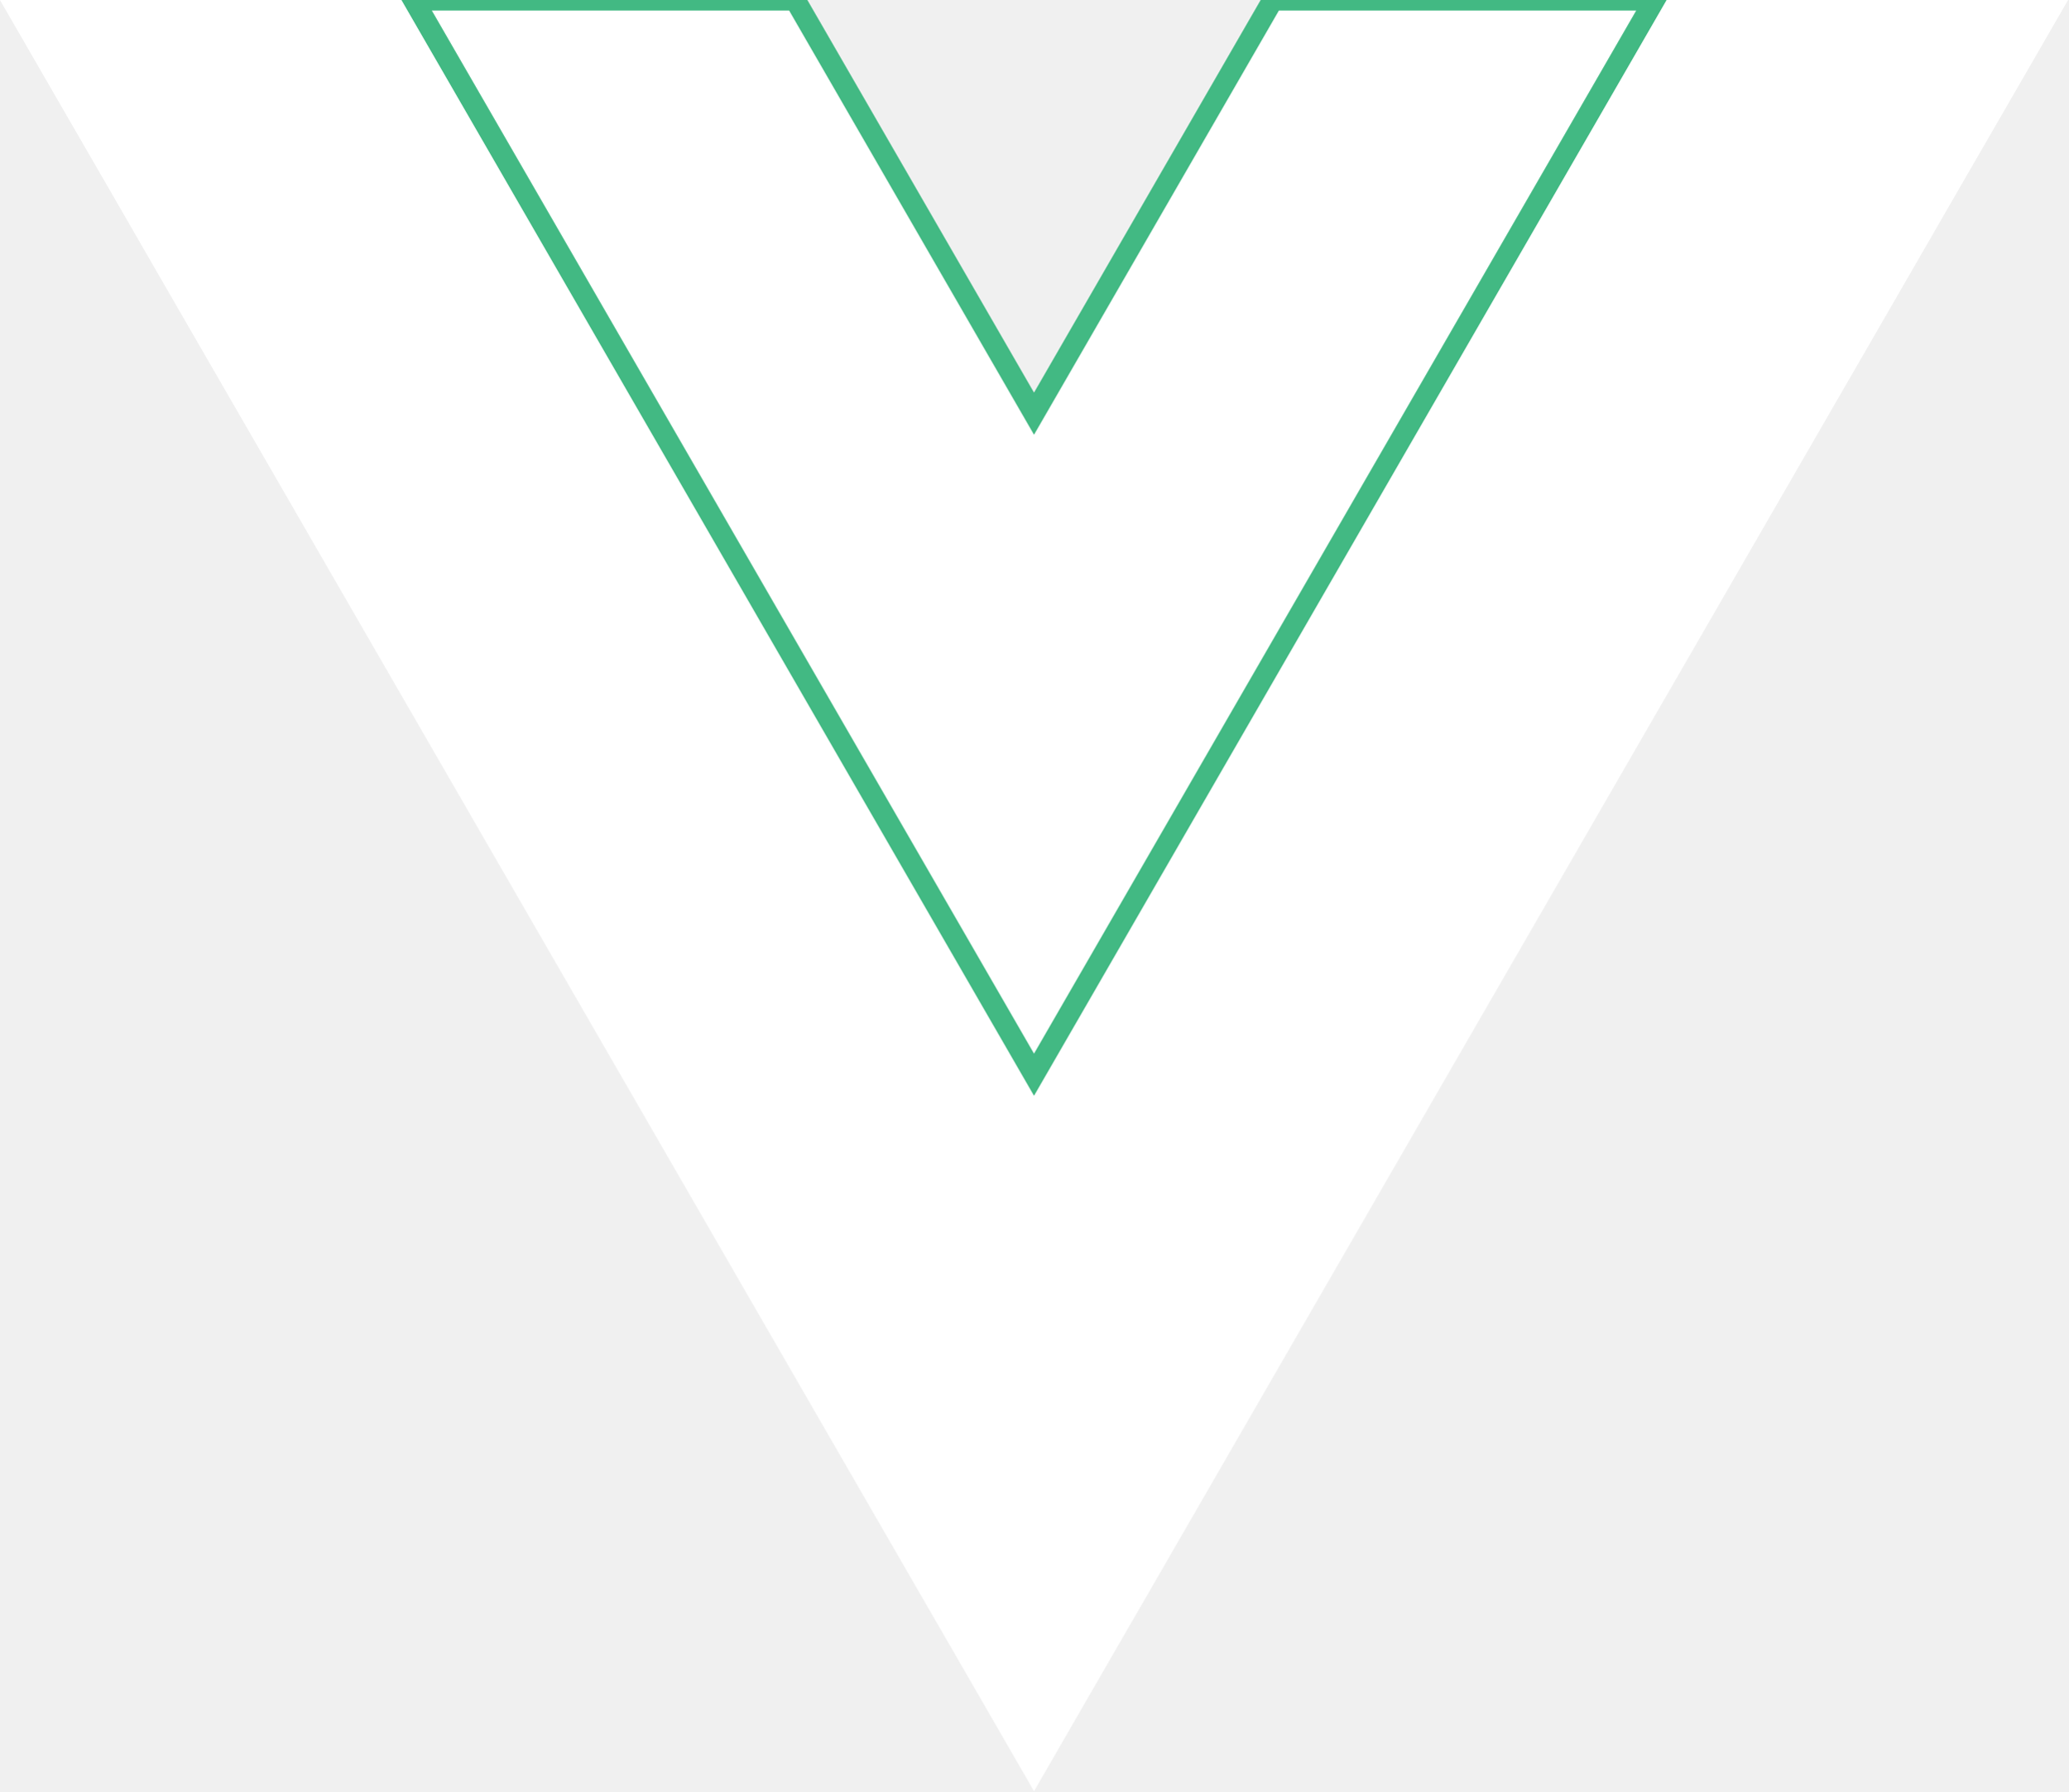
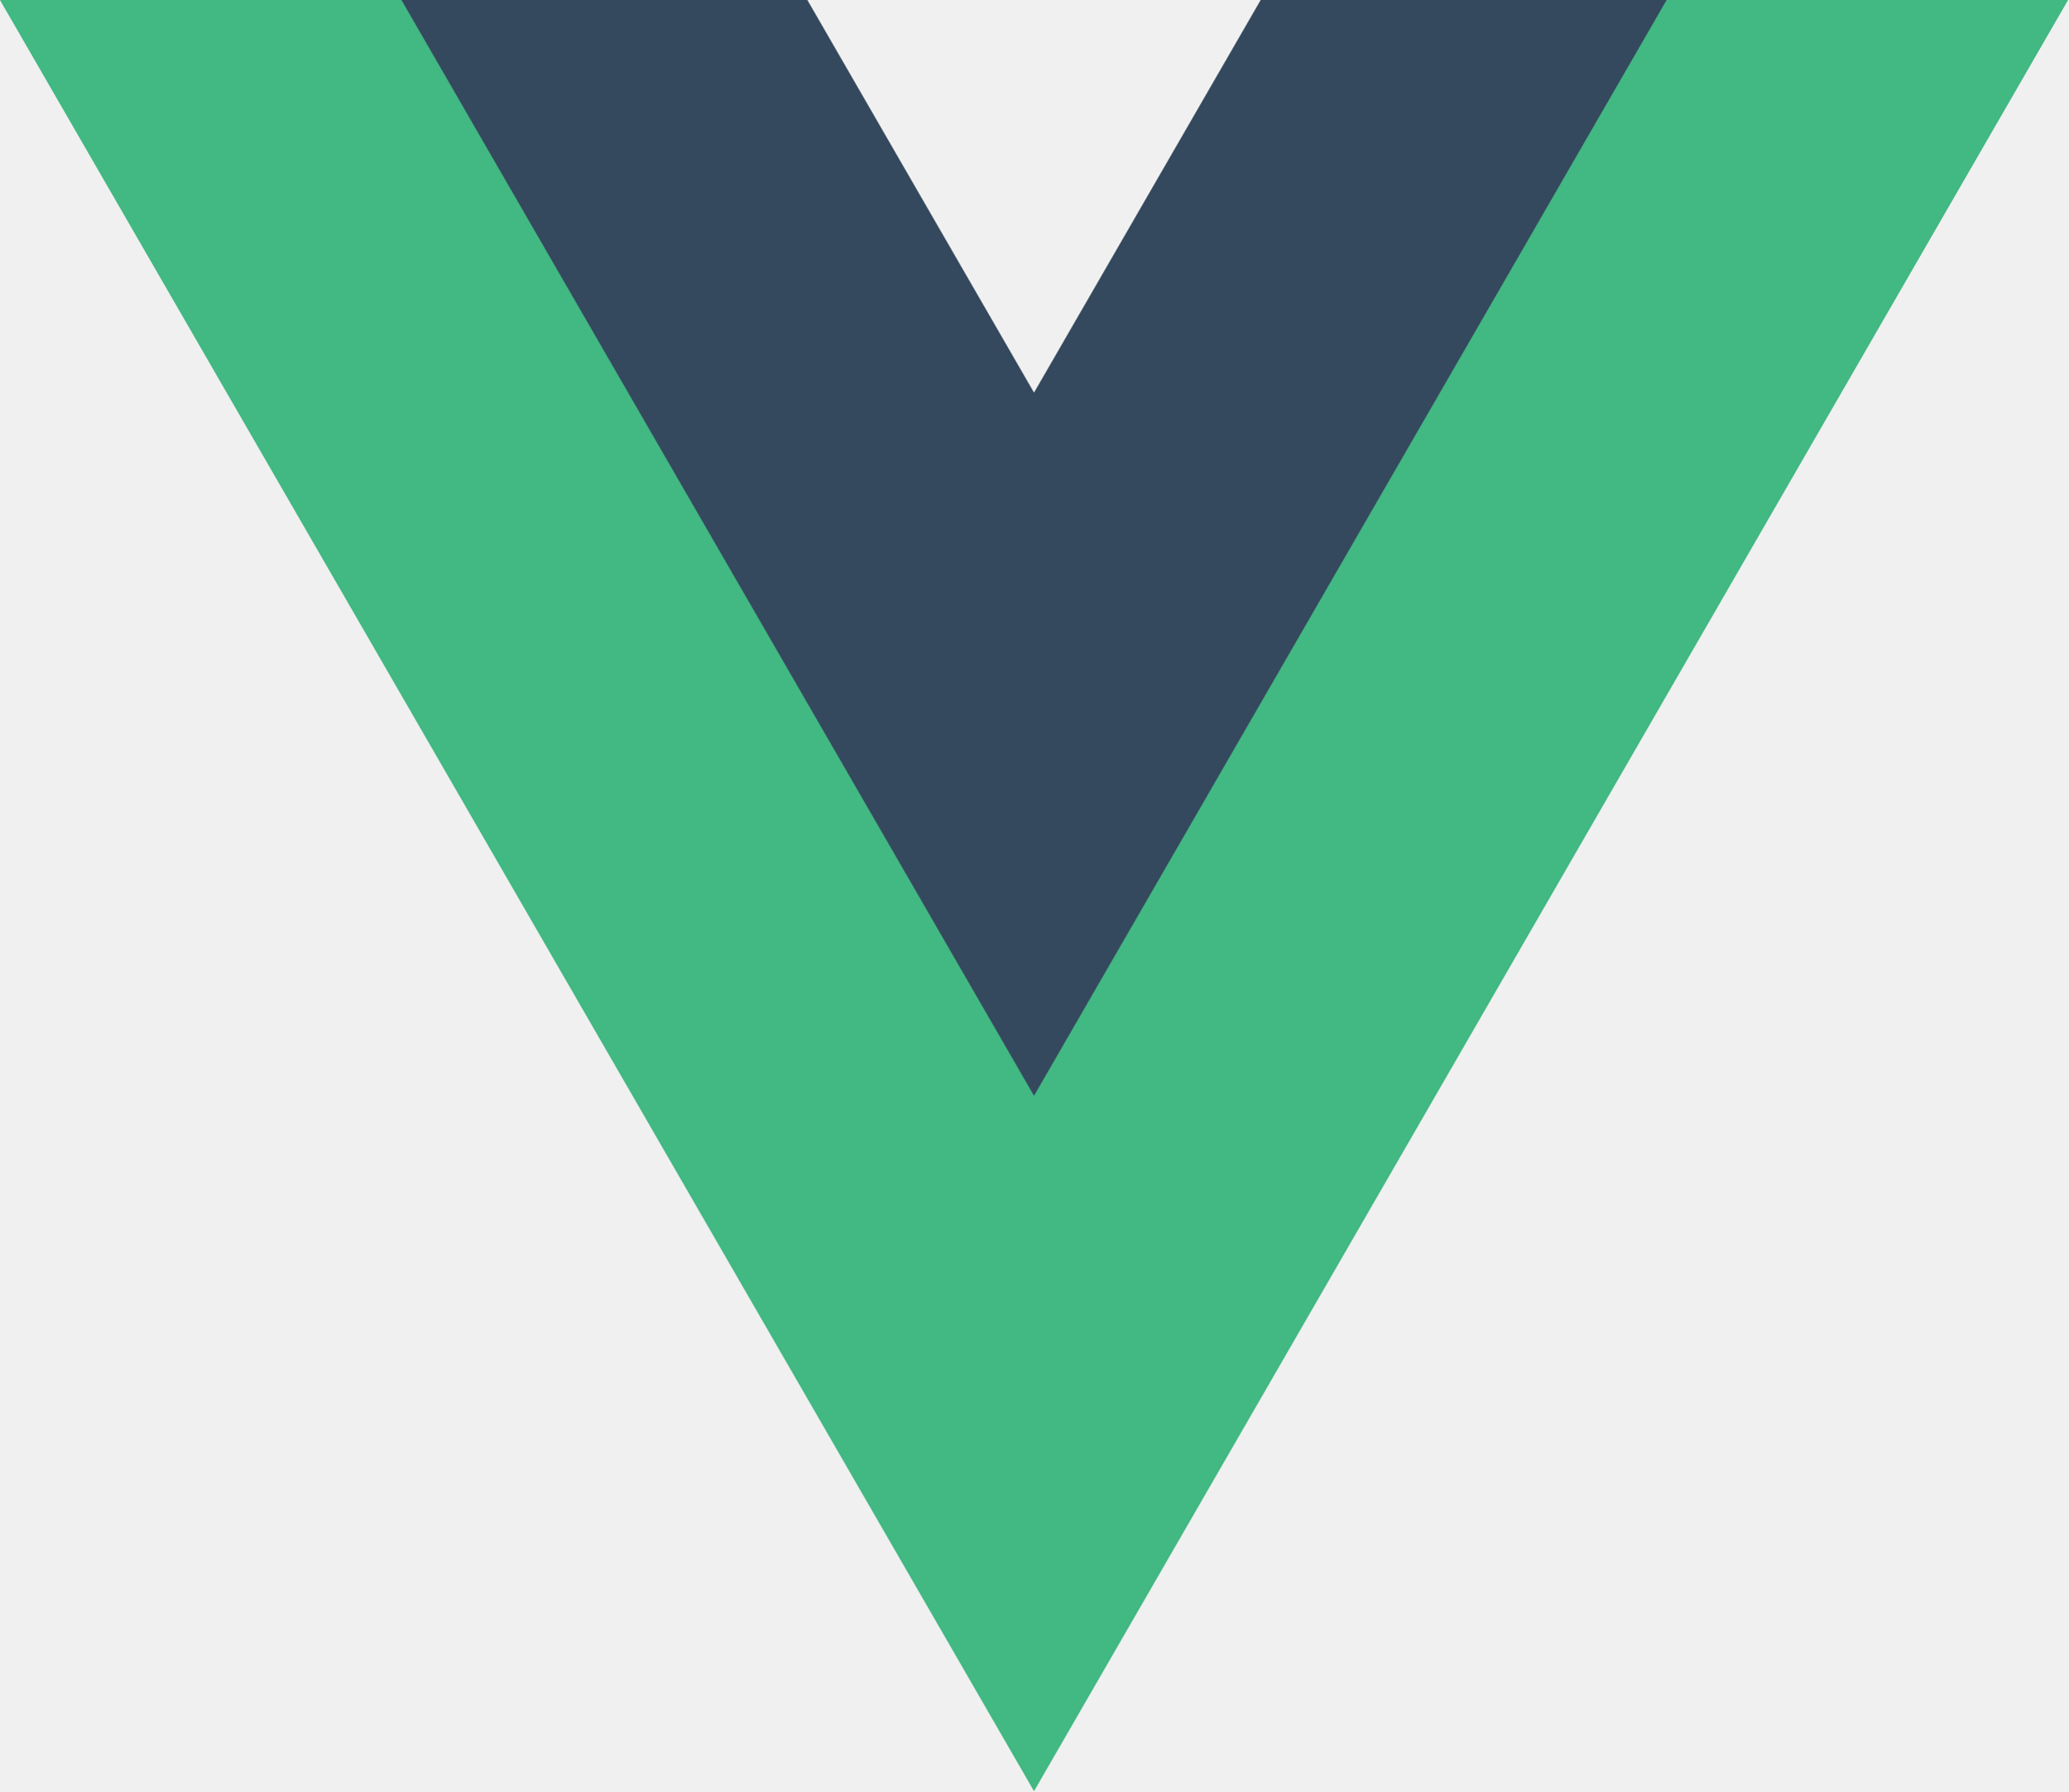
<svg xmlns="http://www.w3.org/2000/svg" version="1.1" viewBox="0 0 261.76 226.69">
  <g transform="matrix(1.3333 0 0 -1.3333 -76.311 313.34)">
    <g transform="translate(178.06 235.01)">
-       <path d="m0 0-22.669-39.264-22.669 39.264h-75.491l98.16-170.02 98.16 170.02z" fill="#fff" />
+       <path d="m0 0-22.669-39.264-22.669 39.264h-75.491l98.16-170.02 98.16 170.02z" fill="#42b883" />
    </g>
    <g transform="translate(178.06 235.01)">
-       <path d="m0 0-22.669-39.264-22.669 39.264h-36.227l58.896-102.01 58.896 102.01z" fill="#fff" stroke="#42b983" stroke-width="2" />
+       <path d="m0 0-22.669-39.264-22.669 39.264h-36.227l58.896-102.01 58.896 102.01z" fill="#35495e" stroke="#35495e" stroke-width="2" />
    </g>
  </g>
</svg>
